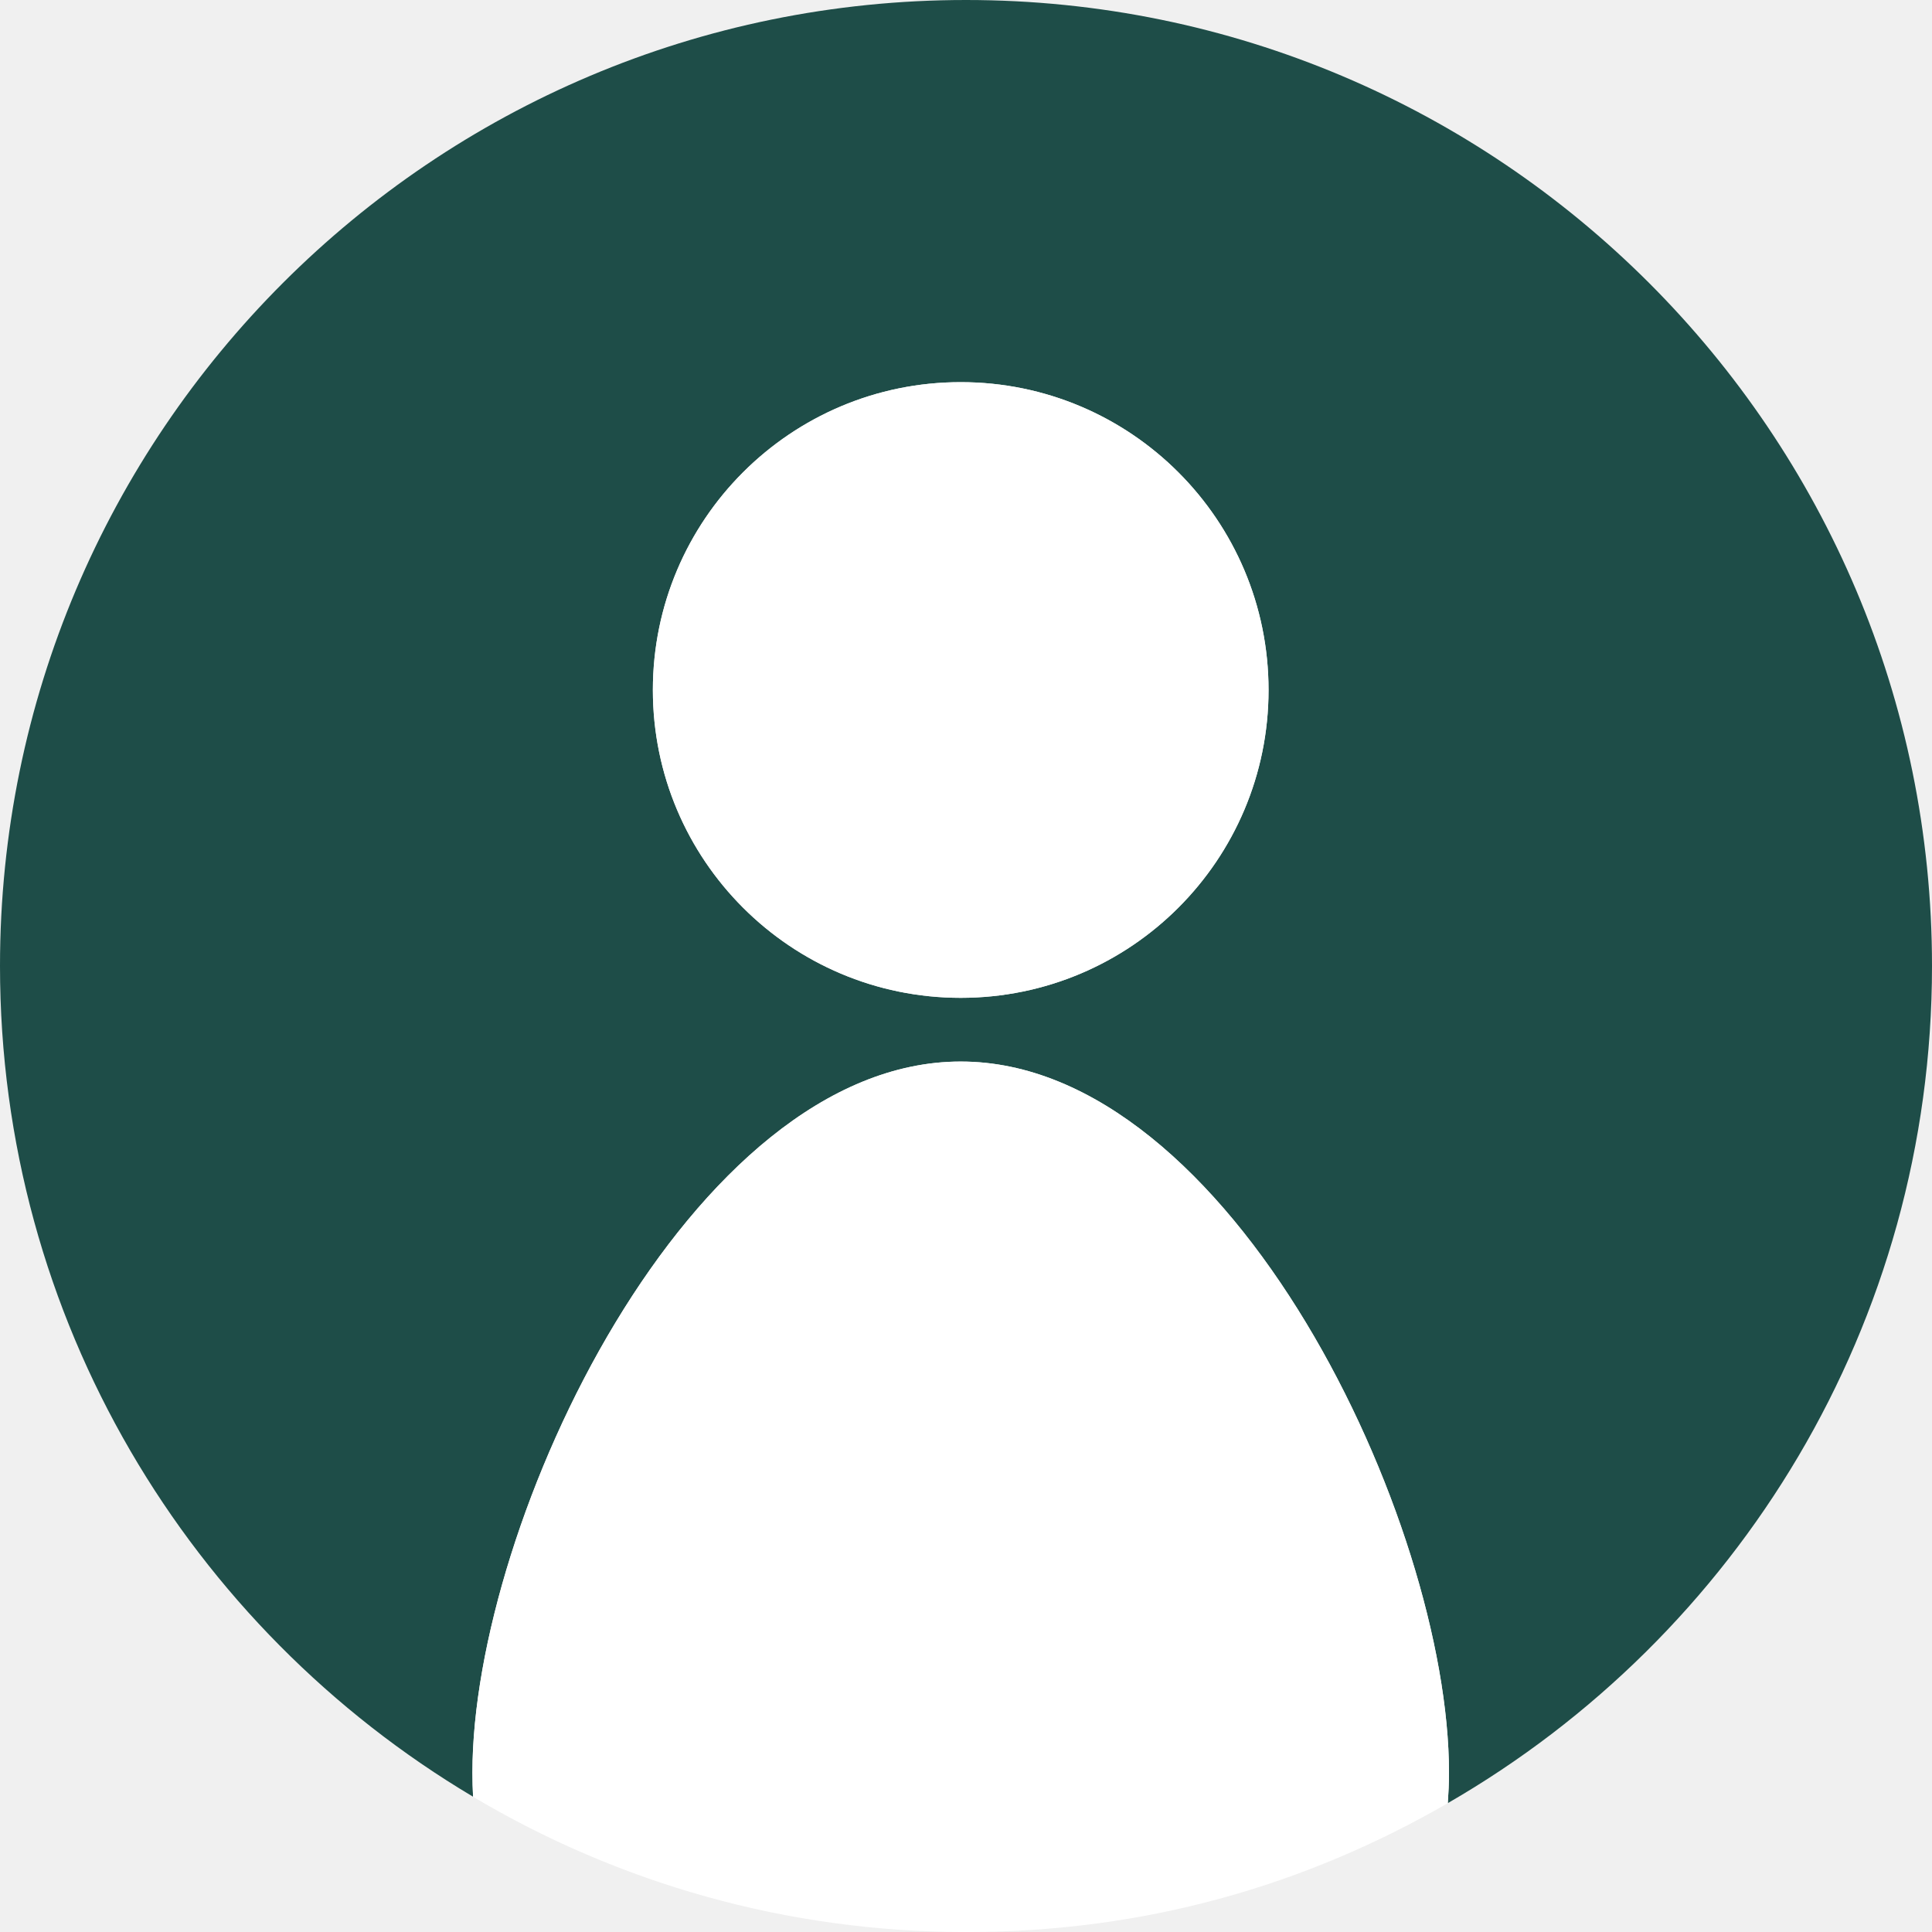
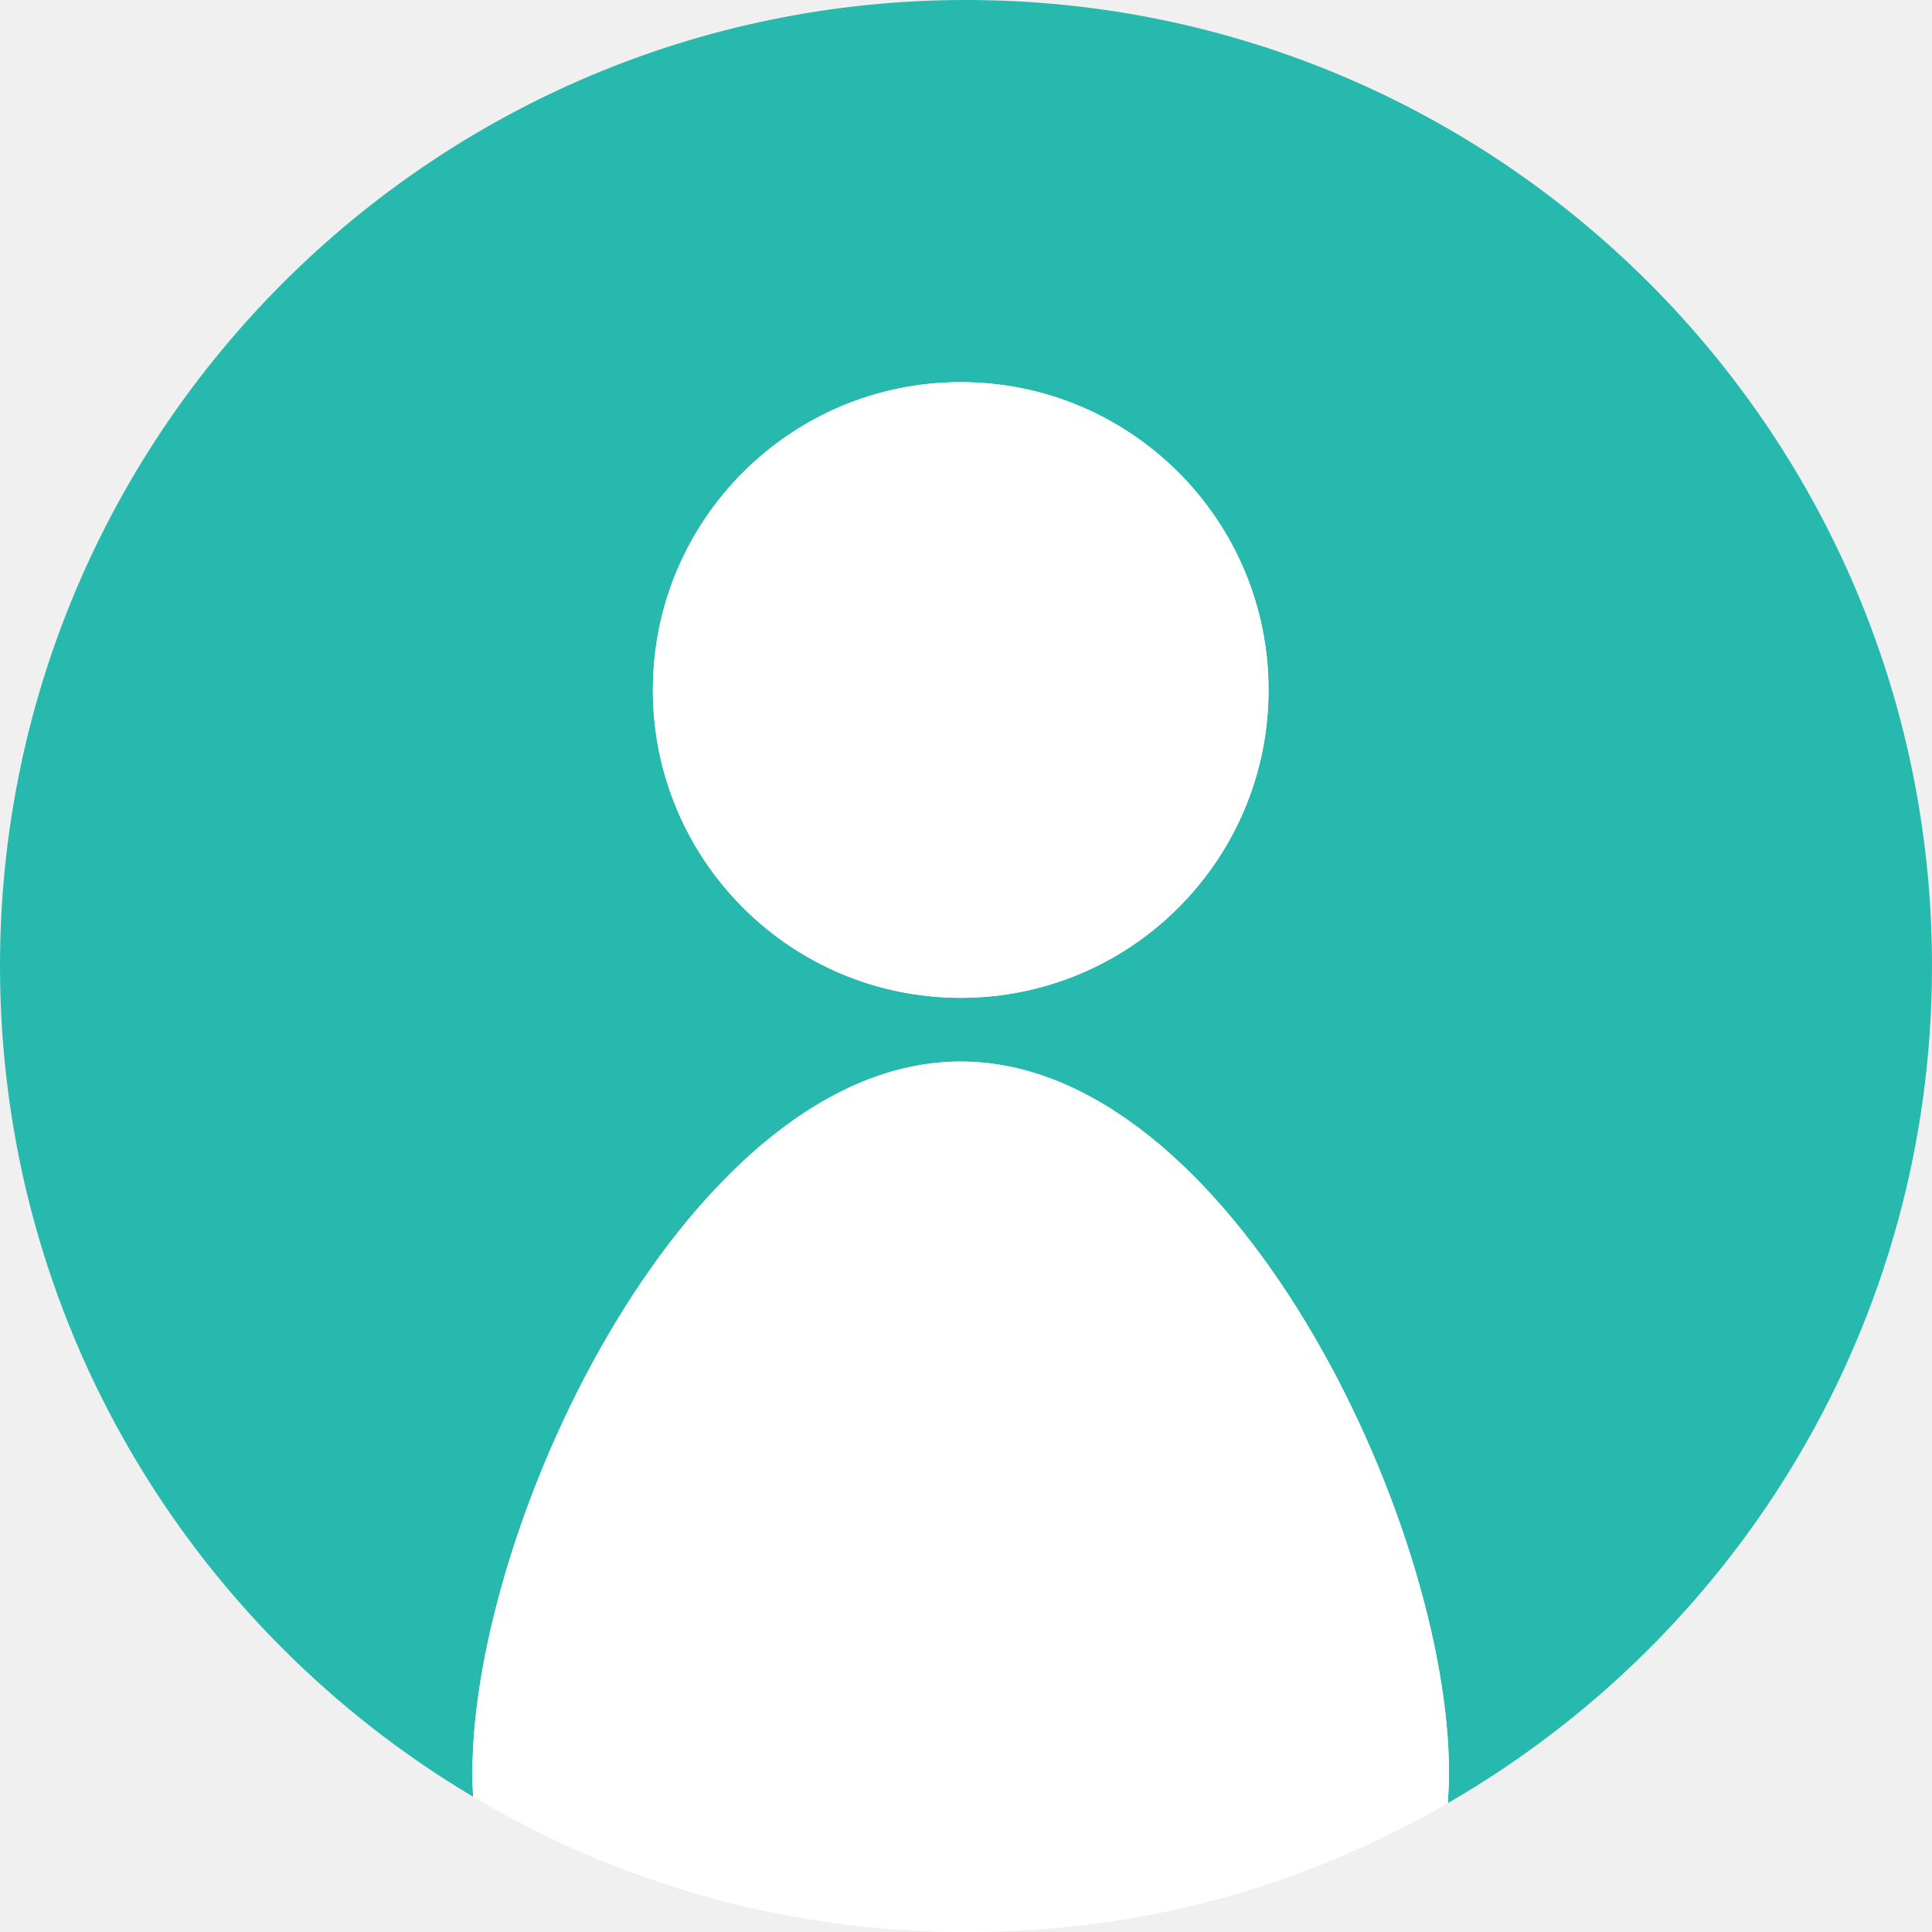
<svg xmlns="http://www.w3.org/2000/svg" id="Layer_1" data-name="Layer 1" viewBox="0 0 500 500">
  <defs>
    <style>
      .cls-1 {
        fill: #fff;
      }

      .cls-2 {
-         fill: #1e4d48;
+         fill: #27b9ad;
      }
    </style>
  </defs>
  <path class="cls-2" d="m500,250C500,111.93,388.07,0,250,0S0,111.93,0,250c0,91.46,49.14,171.41,122.43,214.99-.11-2.05-.17-4.12-.17-6.2,0-65.24,56.58-184.07,126.37-184.07s126.37,118.82,126.37,184.07c0,2.64-.13,5.26-.31,7.86,74.87-43.19,125.31-124,125.31-216.65Zm-251.37,8.24c-44,0-79.67-35.67-79.67-79.67s35.67-79.67,79.67-79.67,79.67,35.67,79.67,79.67-35.67,79.67-79.67,79.67Z" />
  <circle class="cls-1" cx="248.63" cy="178.57" r="79.67" />
  <path class="cls-1" d="m248.63,274.73c-69.79,0-126.37,118.82-126.37,184.07,0,2.08.06,4.15.17,6.2,37.35,22.21,80.96,35.01,127.57,35.01s87.98-12.18,124.69-33.35c.18-2.6.31-5.21.31-7.86,0-65.24-56.58-184.07-126.37-184.07Z" />
</svg>
